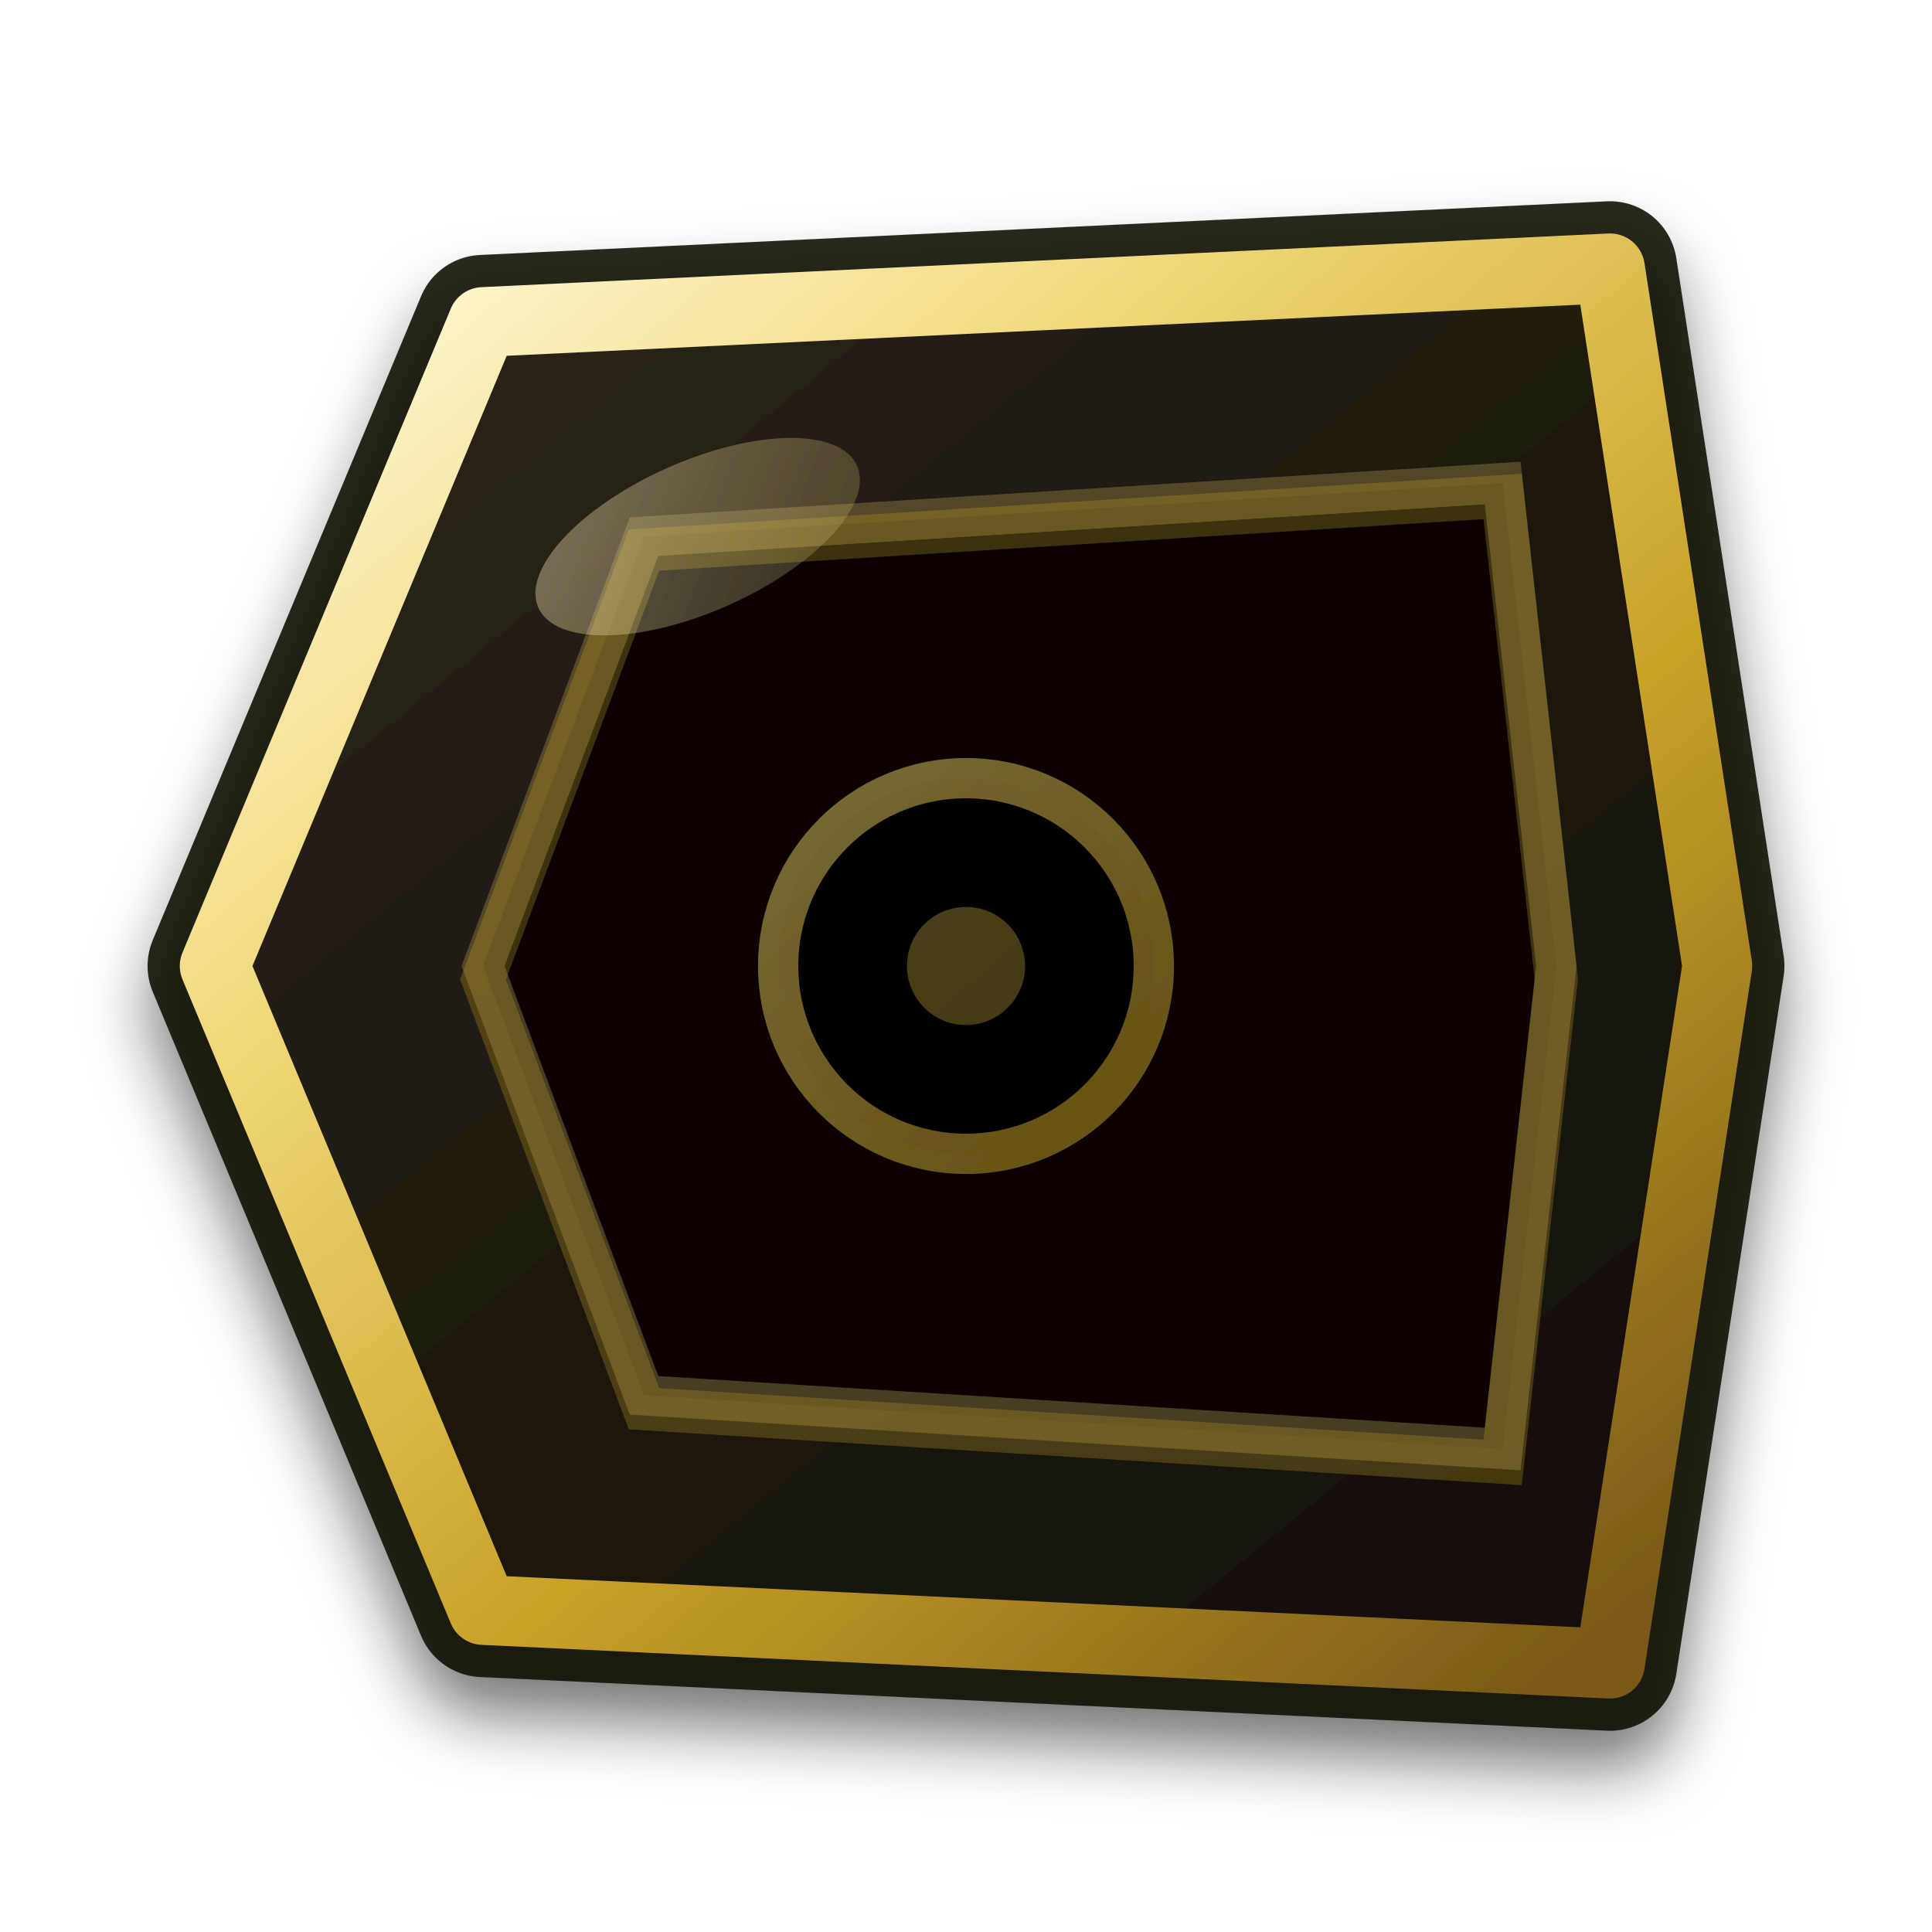
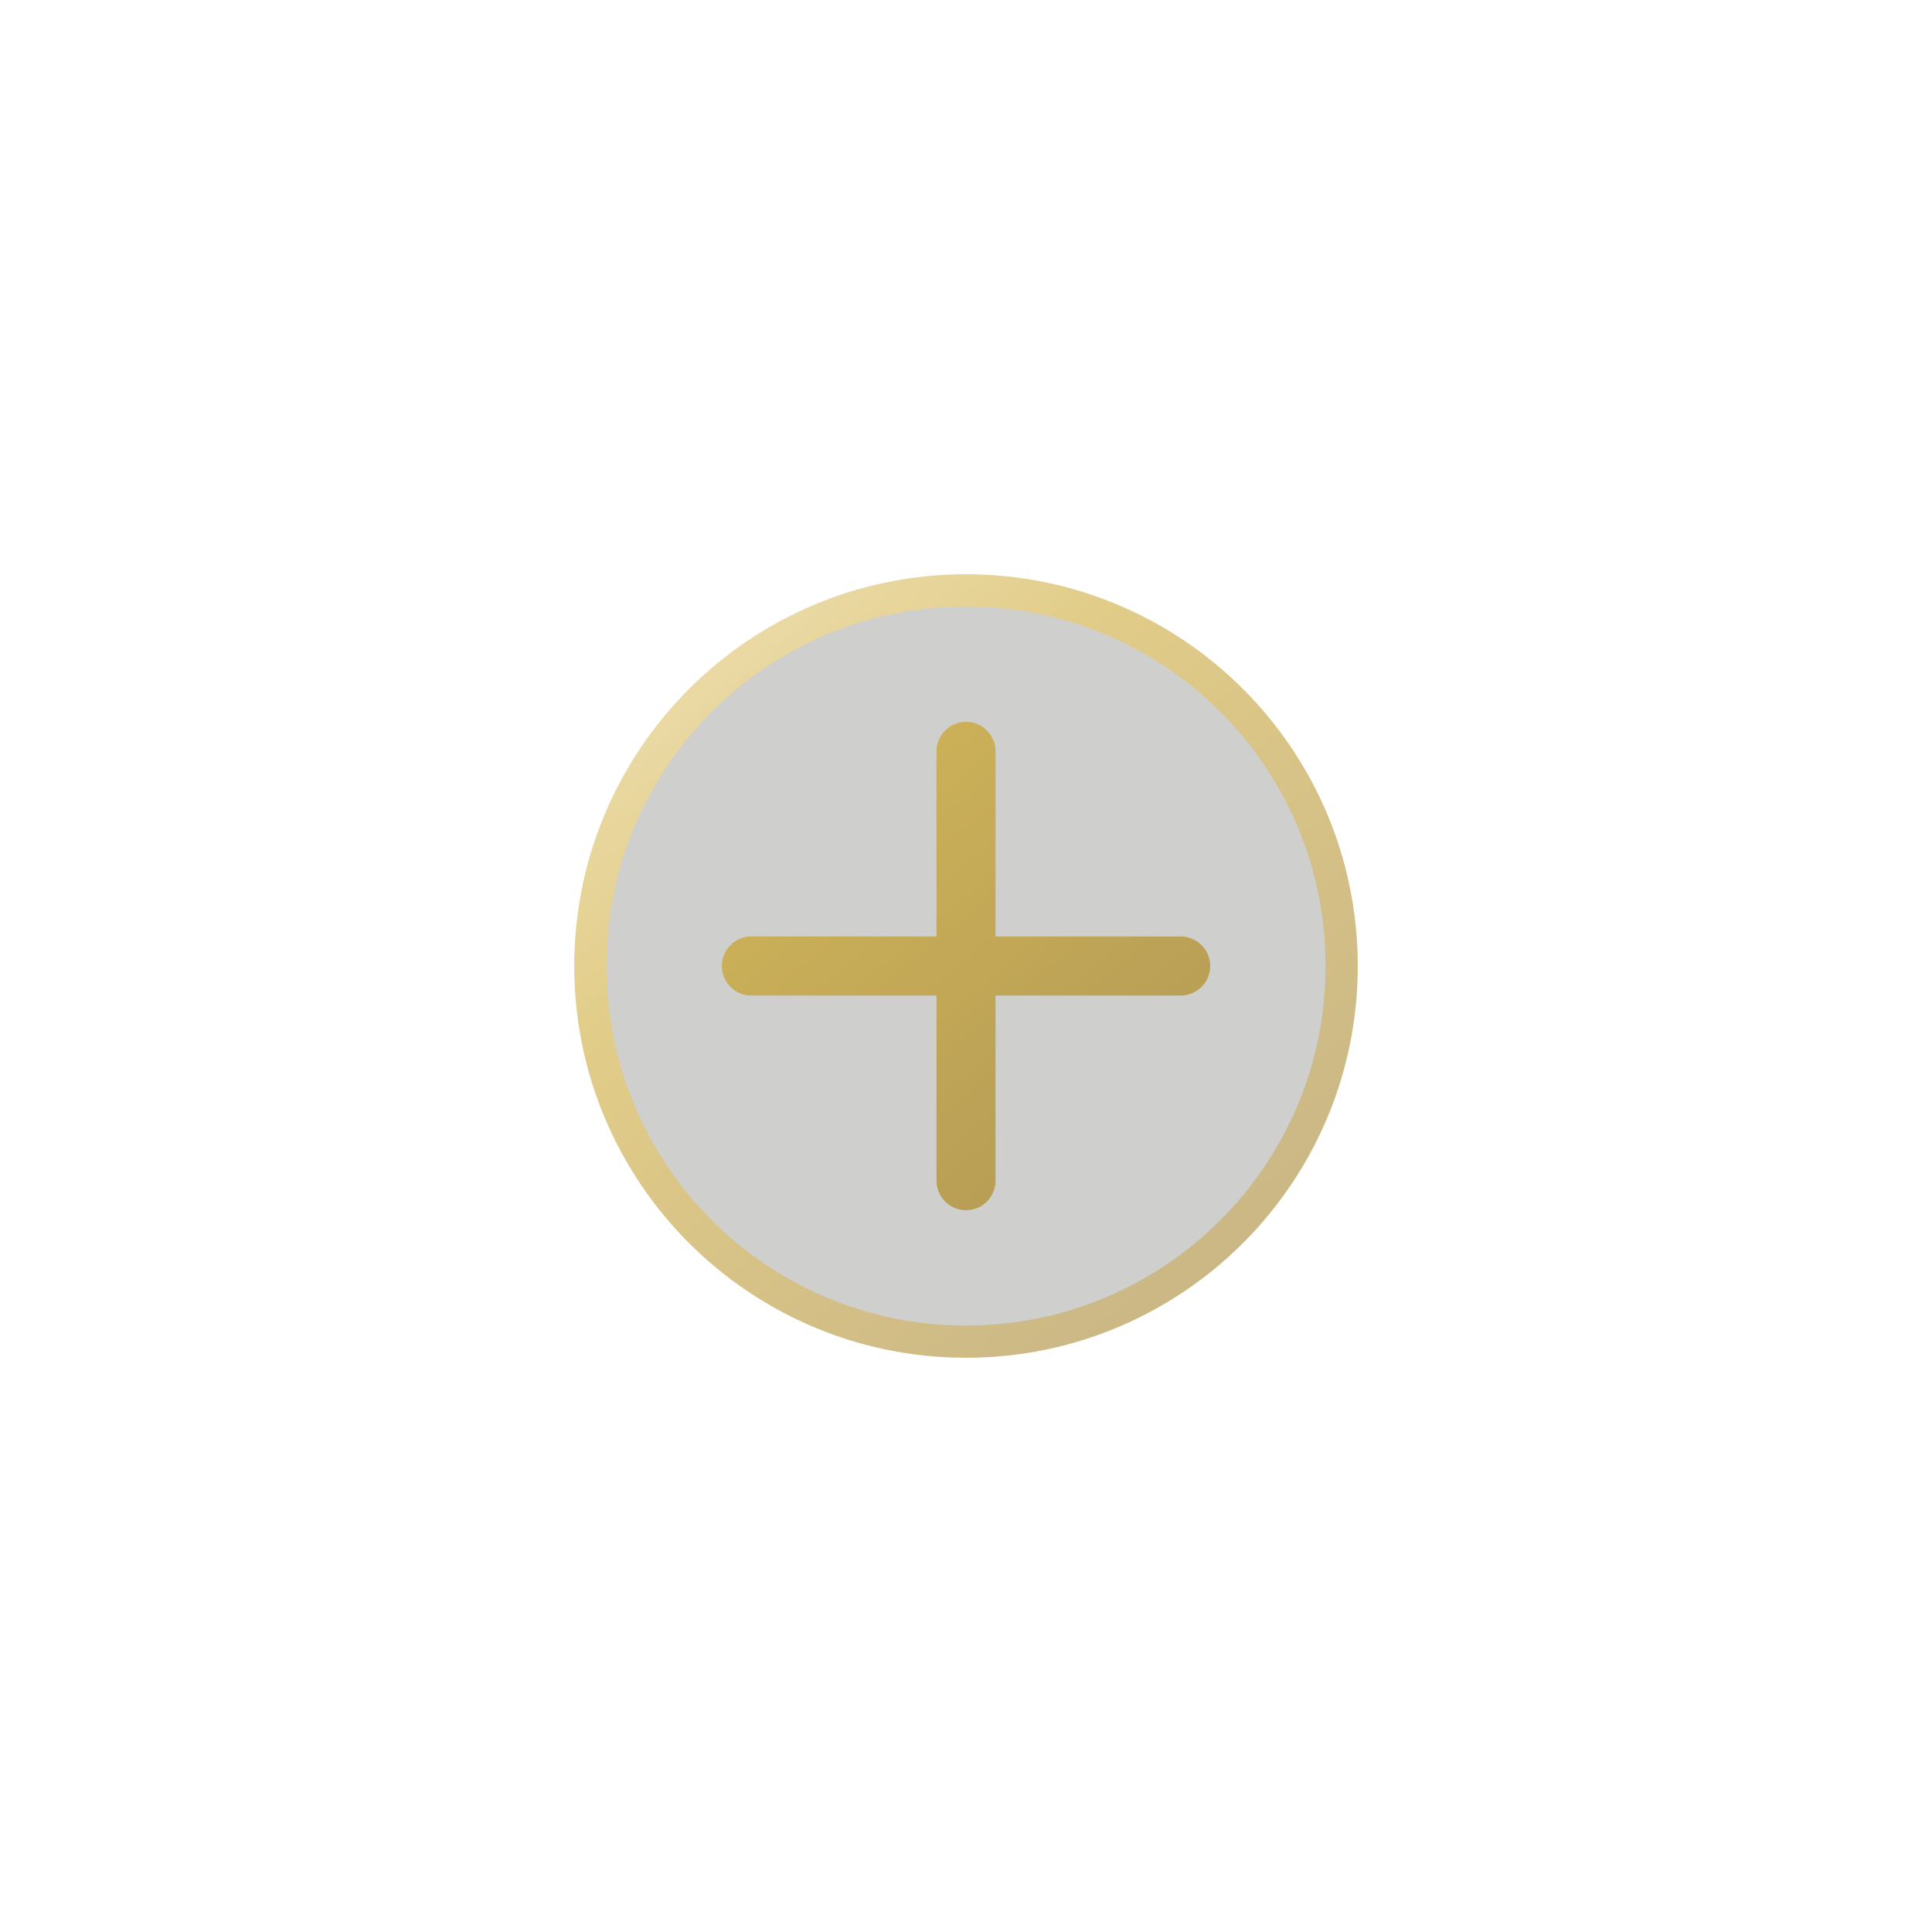
<svg xmlns="http://www.w3.org/2000/svg" viewBox="0 0 72 72" fill="none" aria-hidden="true">
  <defs>
-     <radialGradient id="emptys1-aura" cx="50%" cy="48%" r="50%">
-       <stop stop-color="#c9a227" stop-opacity=".38" />
-       <stop offset=".55" stop-color="#c9a227" stop-opacity=".1" />
-       <stop offset="1" stop-color="#c9a227" stop-opacity="0" />
-     </radialGradient>
    <linearGradient id="emptys1-gold" x1="14" y1="10" x2="58" y2="62" gradientUnits="userSpaceOnUse">
      <stop stop-color="#FFF8D6" />
-       <stop offset=".28" stop-color="#F0D878" />
-       <stop offset=".62" stop-color="#C9A227" />
+       <stop offset=".4" stop-color="#C9A227" />
      <stop offset="1" stop-color="#7A5A18" />
    </linearGradient>
-     <linearGradient id="emptys1-disc" x1="18" y1="14" x2="54" y2="58" gradientUnits="userSpaceOnUse">
-       <stop stop-color="#2A2216" />
-       <stop offset="1" stop-color="#12100A" />
-     </linearGradient>
-     <linearGradient id="emptys1-ink" x1="22" y1="18" x2="50" y2="54" gradientUnits="userSpaceOnUse">
-       <stop stop-color="#F5EDD8" />
-       <stop offset=".55" stop-color="#E8D9A8" />
-       <stop offset="1" stop-color="#A89050" />
-     </linearGradient>
-     <linearGradient id="emptys1-shine" x1="20" y1="14" x2="40" y2="34" gradientUnits="userSpaceOnUse">
-       <stop stop-color="#FFF6D0" stop-opacity=".85" />
-       <stop offset="1" stop-color="#C9A227" stop-opacity="0" />
-     </linearGradient>
-     <filter id="emptys1-depth" x="-25%" y="-25%" width="150%" height="150%">
-       <feDropShadow dx="0" dy="1.5" stdDeviation="1.2" flood-color="#000" flood-opacity=".55" />
-     </filter>
  </defs>
-   <g filter="url(#emptys1-depth)">
-     <path d="M18 12 L60 10 L64 36 L60 62 L18 60 L8 36 Z" fill="none" stroke="#0A0806" stroke-width="5" stroke-linejoin="round" opacity=".88" />
-     <path d="M18 12 L60 10 L64 36 L60 62 L18 60 L8 36 Z" fill="url(#emptys1-disc)" stroke="url(#emptys1-gold)" stroke-width="2.6" stroke-linejoin="round" />
-     <path d="M24 20 L56 18 L58 36 L56 54 L24 52 L18 36 Z" fill="#070605" stroke="#7A6A3A" stroke-opacity=".55" stroke-width="1.5" />
-     <path d="M24 20 L56 18 L58 36 L56 54 L24 52 L18 36 Z" fill="none" stroke="#C9A227" stroke-opacity=".28" stroke-width="1.6" transform="translate(0 .5)" />
-     <circle cx="36" cy="36" r="7" fill="#000" fill-opacity=".45" stroke="url(#emptys1-gold)" stroke-width="1.5" stroke-opacity=".5" />
-     <circle cx="36" cy="36" r="2.2" fill="url(#emptys1-gold)" fill-opacity=".32" />
-     <ellipse cx="26" cy="20" rx="6.5" ry="2.8" fill="url(#emptys1-shine)" opacity=".5" transform="rotate(-24 26 20)" />
-   </g>
+   <circle cx="36" cy="36" r="14" fill="#050402" fill-opacity=".35" stroke="url(#emptys1-gold)" stroke-width="1.2" opacity=".55" />
+   <path d="M36 28v16M28 36h16" stroke="url(#emptys1-gold)" stroke-width="2.2" stroke-linecap="round" opacity=".7" />
</svg>
